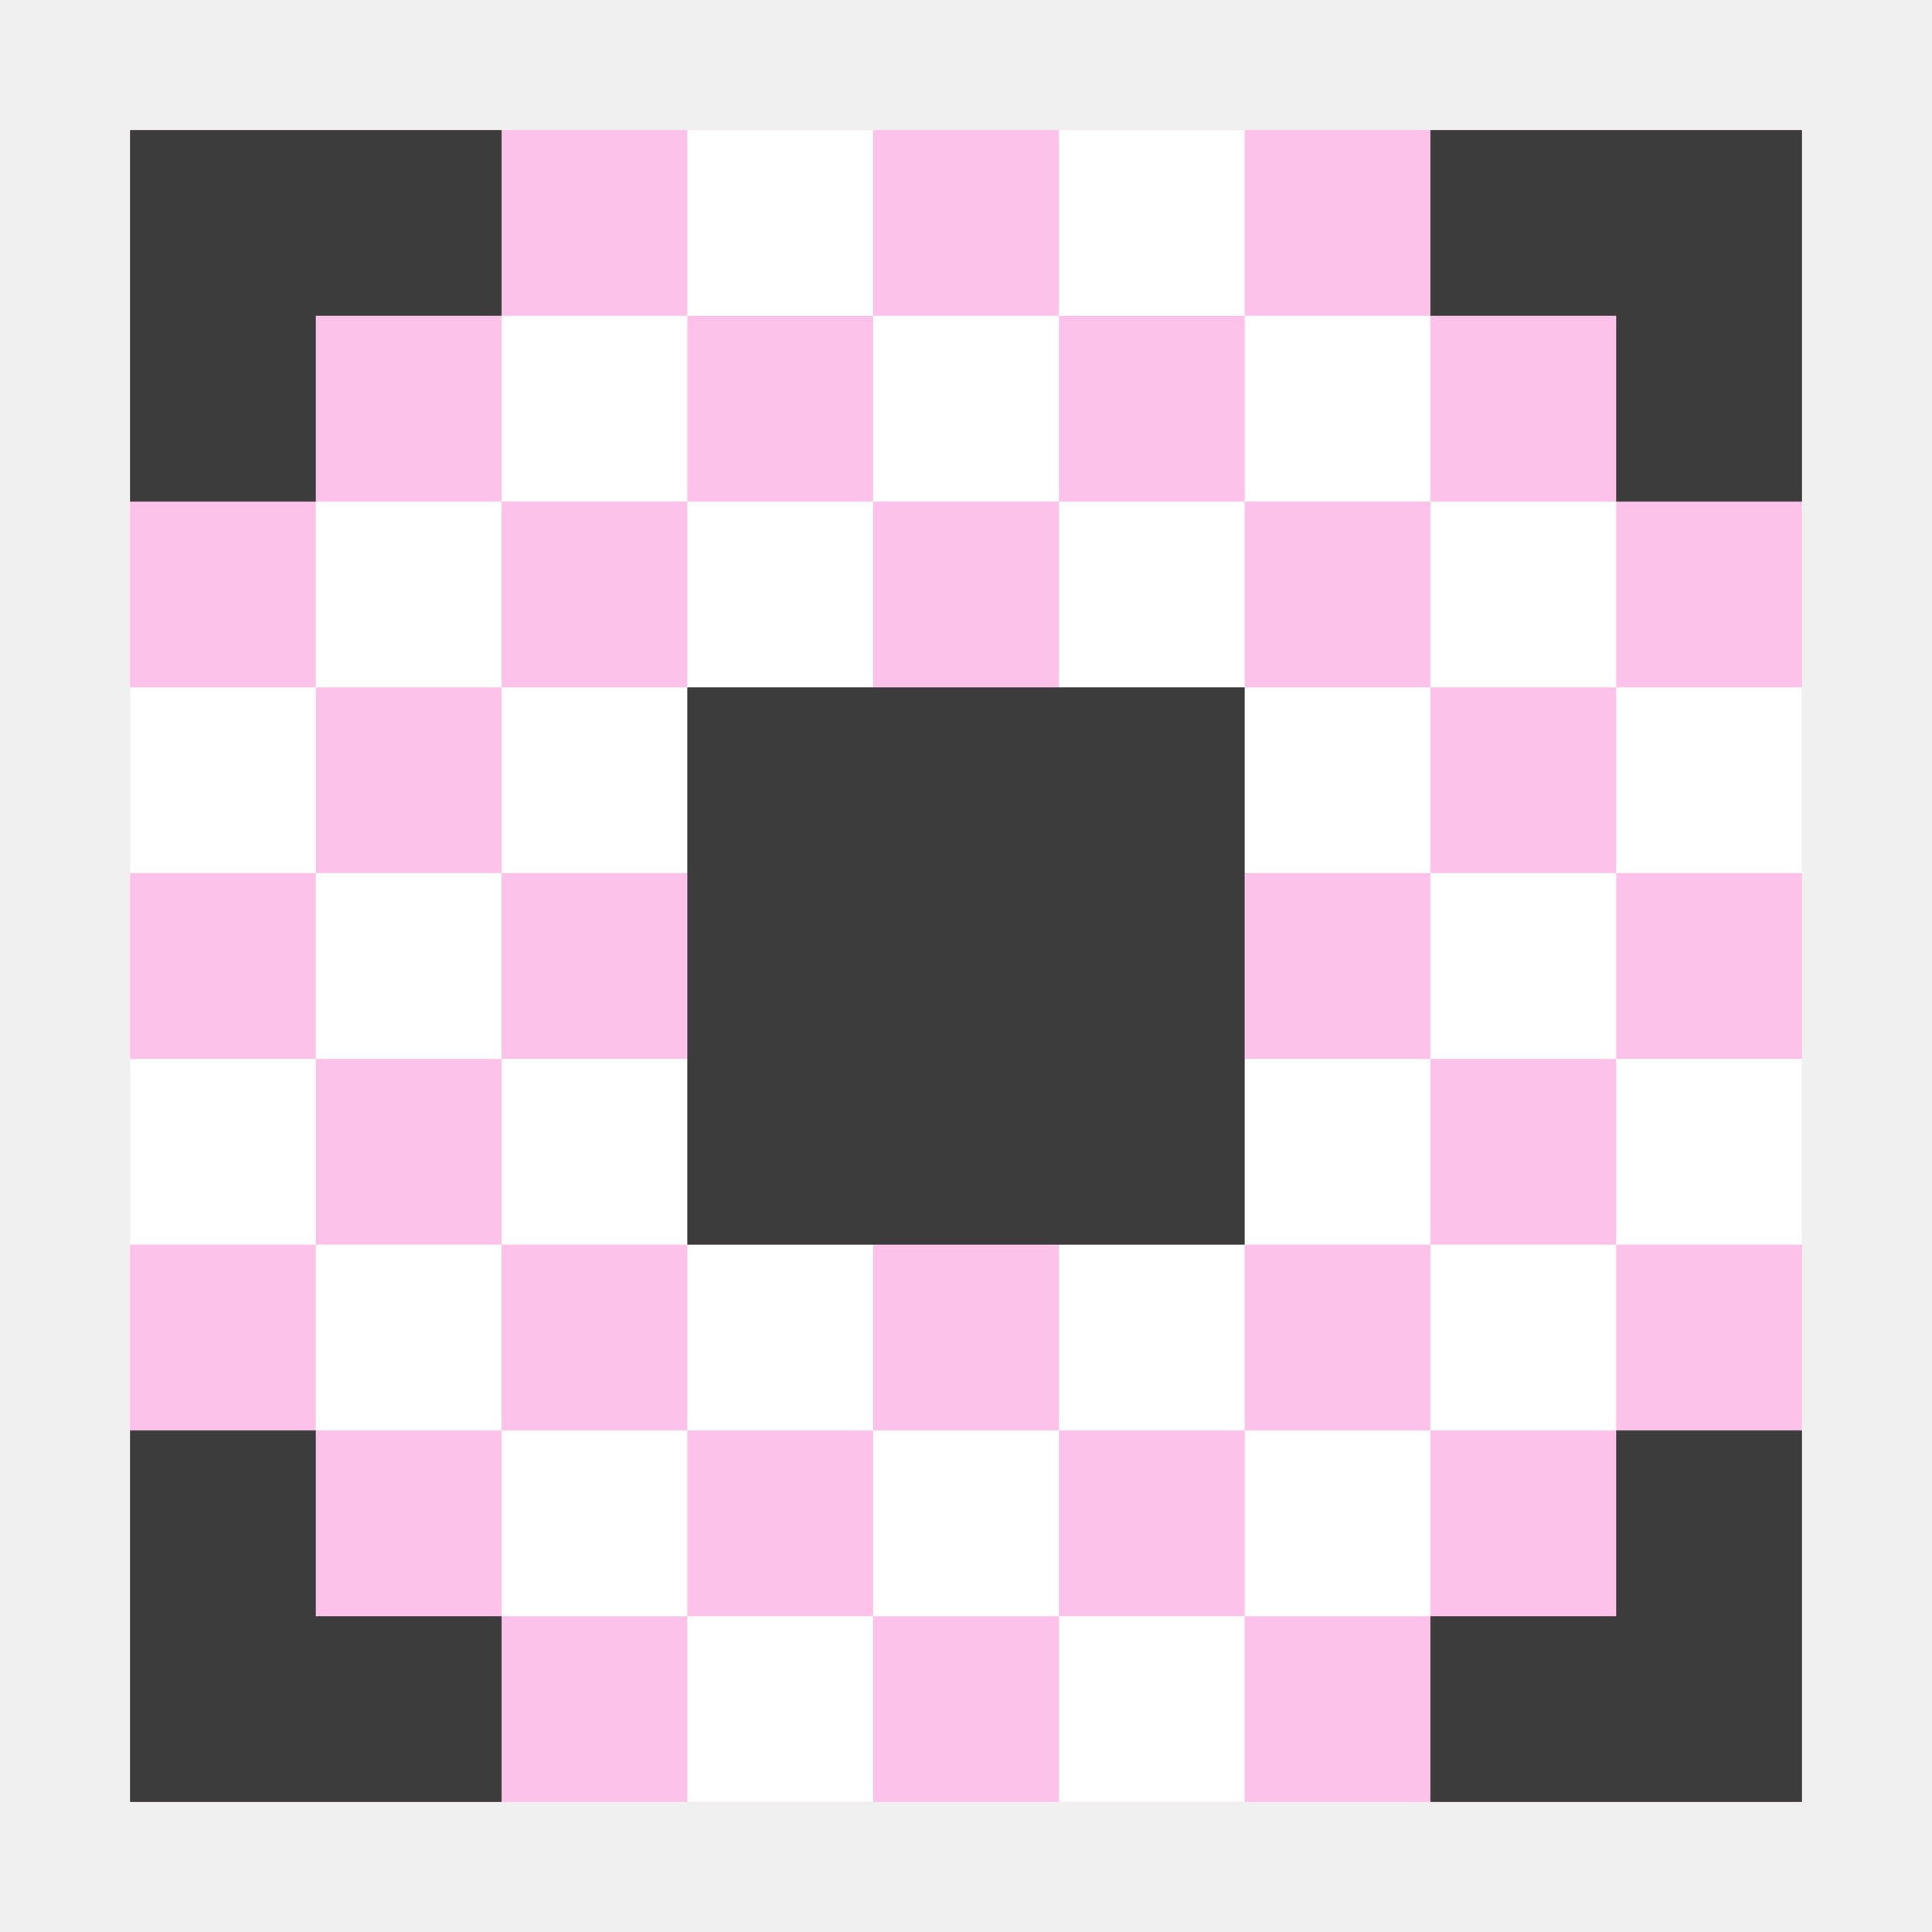
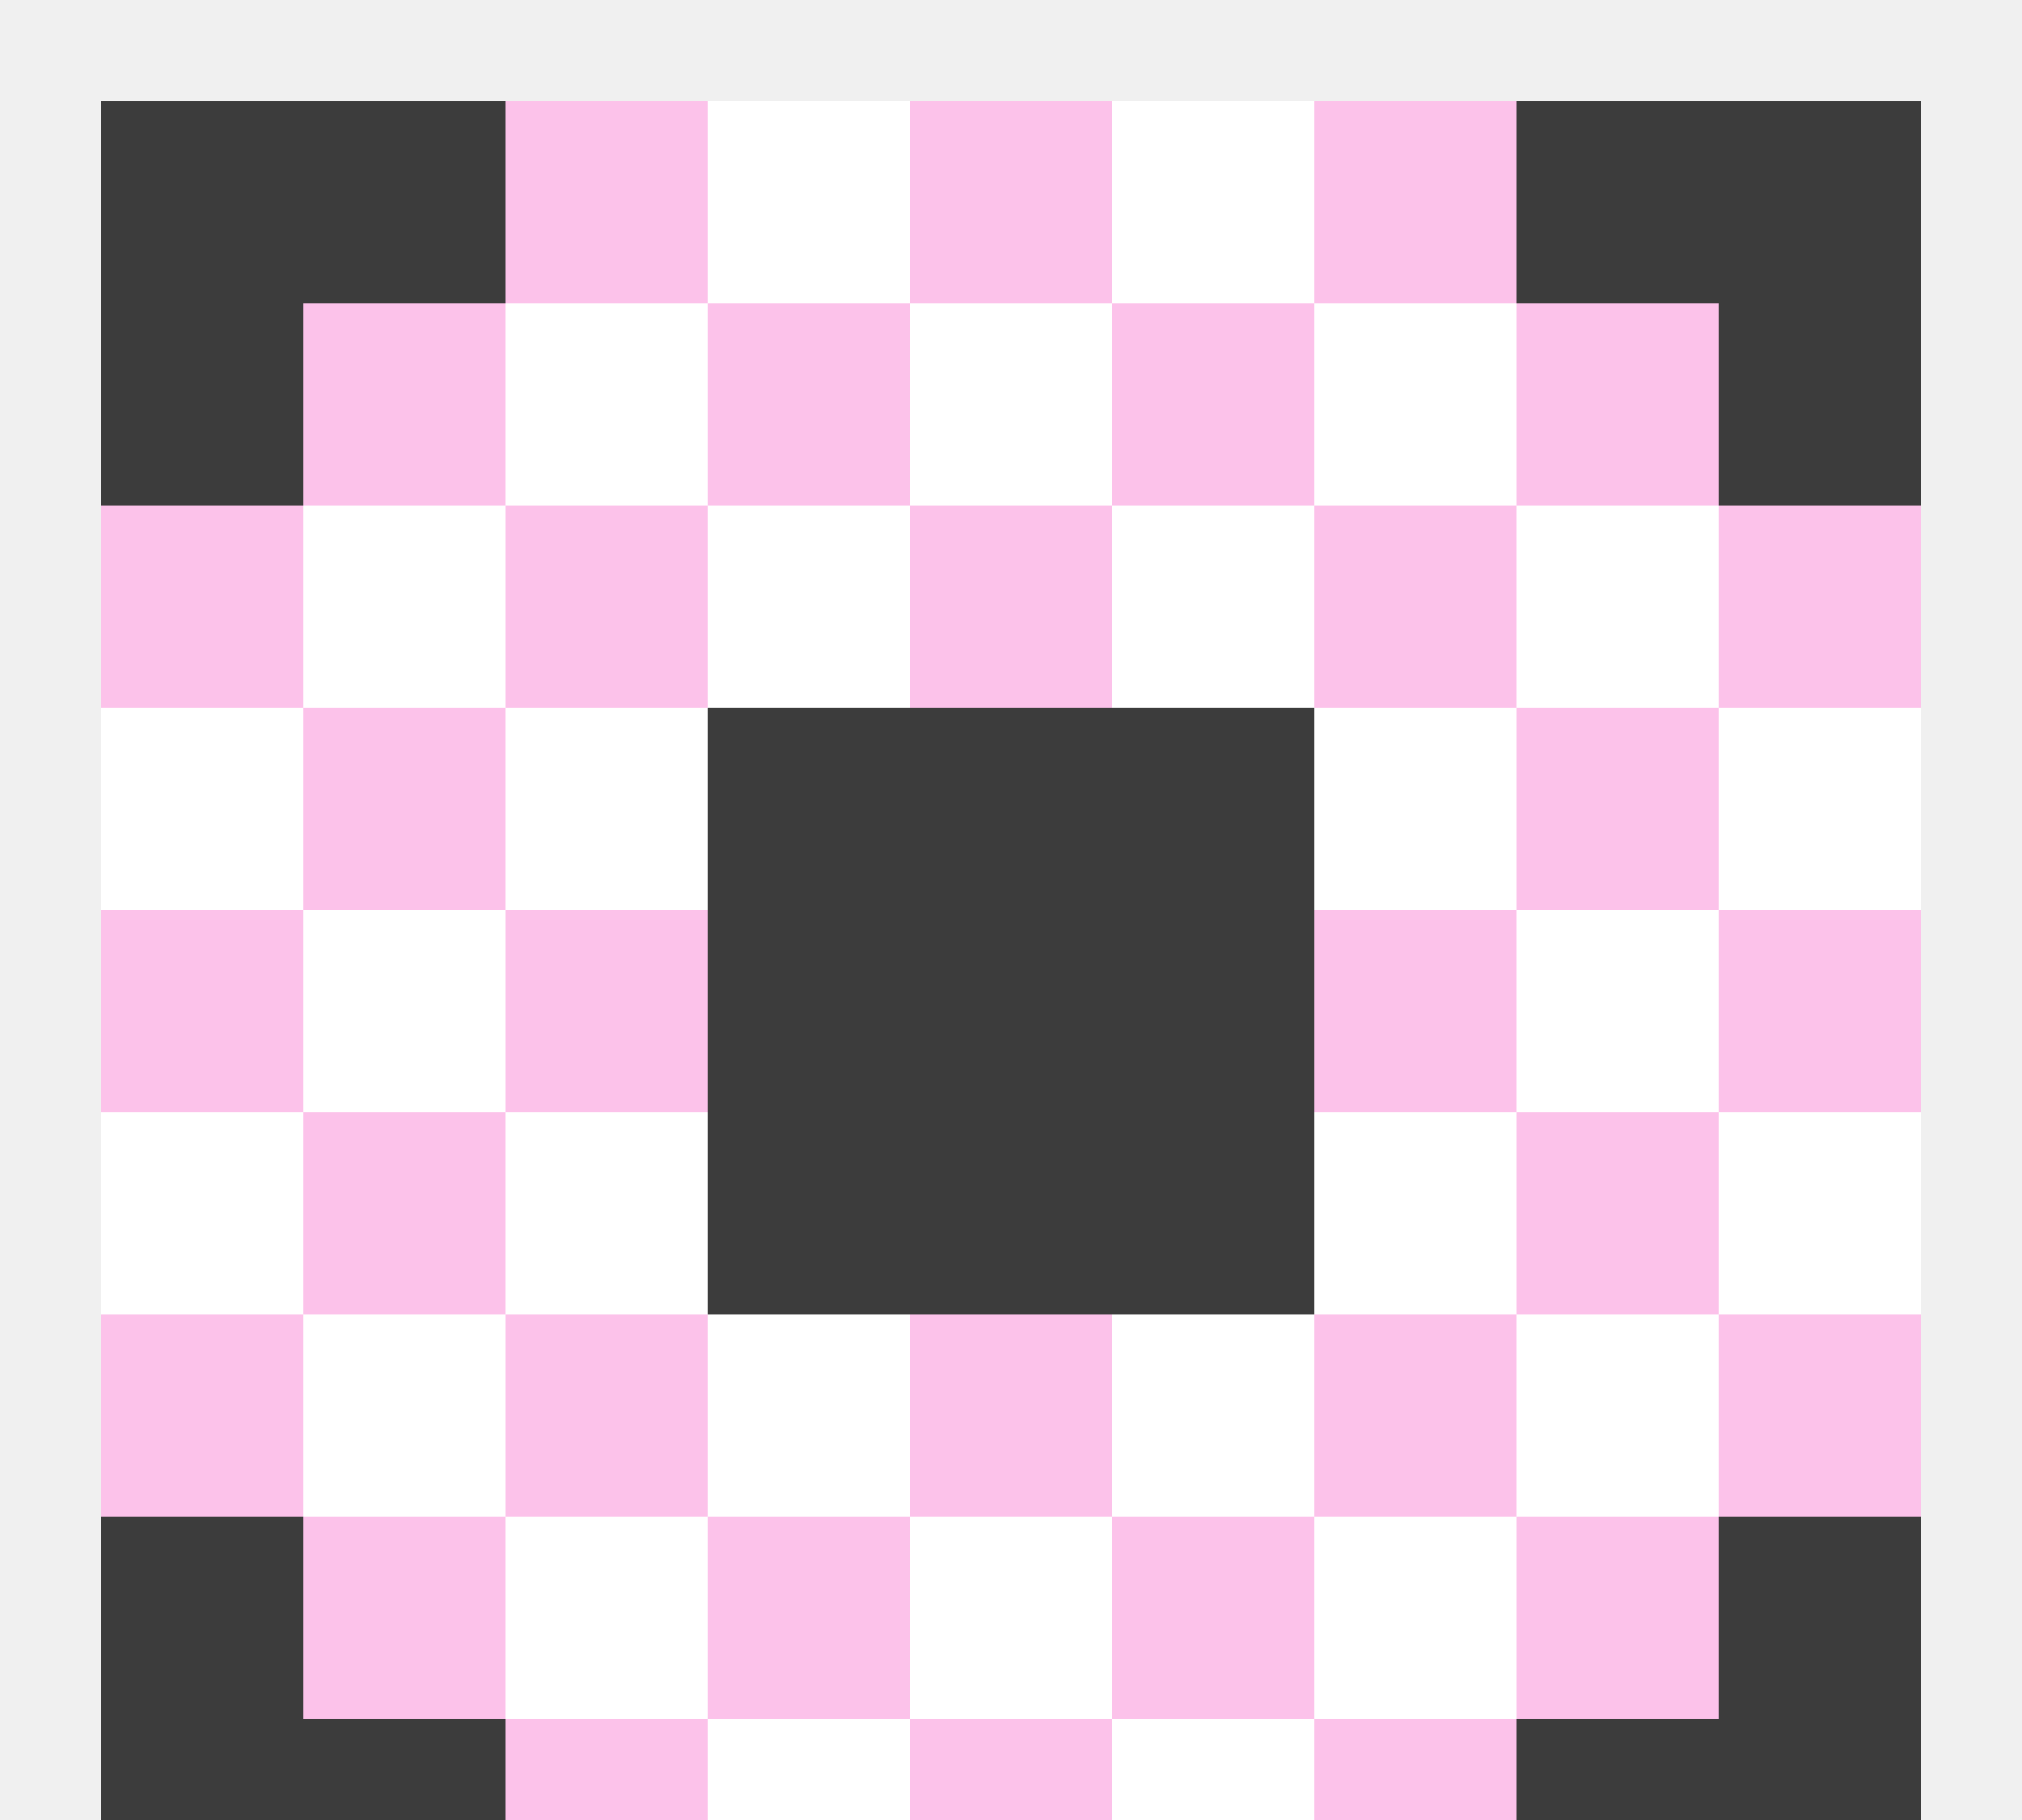
- <svg xmlns="http://www.w3.org/2000/svg" viewBox="-35 -35 520 520">
+ <svg xmlns="http://www.w3.org/2000/svg" viewBox="-25 -25 500 450">
  <rect x="0" y="0" width="450" height="450" fill="#fcc2ea" />
  <g fill="#ffffff">
    <rect x="150" y="0" width="50" height="50" />
    <rect x="250" y="0" width="50" height="50" />
    <rect x="100" y="50" width="50" height="50" />
    <rect x="200" y="50" width="50" height="50" />
    <rect x="300" y="50" width="50" height="50" />
    <rect x="50" y="100" width="50" height="50" />
    <rect x="150" y="100" width="50" height="50" />
    <rect x="250" y="100" width="50" height="50" />
    <rect x="350" y="100" width="50" height="50" />
    <rect x="0" y="150" width="50" height="50" />
    <rect x="100" y="150" width="50" height="50" />
    <rect x="300" y="150" width="50" height="50" />
    <rect x="400" y="150" width="50" height="50" />
    <rect x="50" y="200" width="50" height="50" />
    <rect x="350" y="200" width="50" height="50" />
    <rect x="0" y="250" width="50" height="50" />
    <rect x="100" y="250" width="50" height="50" />
    <rect x="300" y="250" width="50" height="50" />
    <rect x="400" y="250" width="50" height="50" />
    <rect x="50" y="300" width="50" height="50" />
    <rect x="150" y="300" width="50" height="50" />
    <rect x="250" y="300" width="50" height="50" />
    <rect x="350" y="300" width="50" height="50" />
    <rect x="100" y="350" width="50" height="50" />
    <rect x="200" y="350" width="50" height="50" />
    <rect x="300" y="350" width="50" height="50" />
    <rect x="150" y="400" width="50" height="50" />
    <rect x="250" y="400" width="50" height="50" />
  </g>
  <g fill="#3c3c3c">
    <path d="M0,0 100,0 100,50 50,50 50,100 0,100 z" />
    <path d="M450,0 350,0 350,50 400,50 400,100 450,100 z" />
    <path d="M0,450 100,450 100,400 50,400 50,350 0,350 z" />
    <path d="M450,450 350,450 350,400 400,400 400,350 450,350 z" />
    <rect x="150" y="150" width="150" height="150" />
  </g>
  <rect id="border" width="450" height="450" fill="none" />
</svg>
